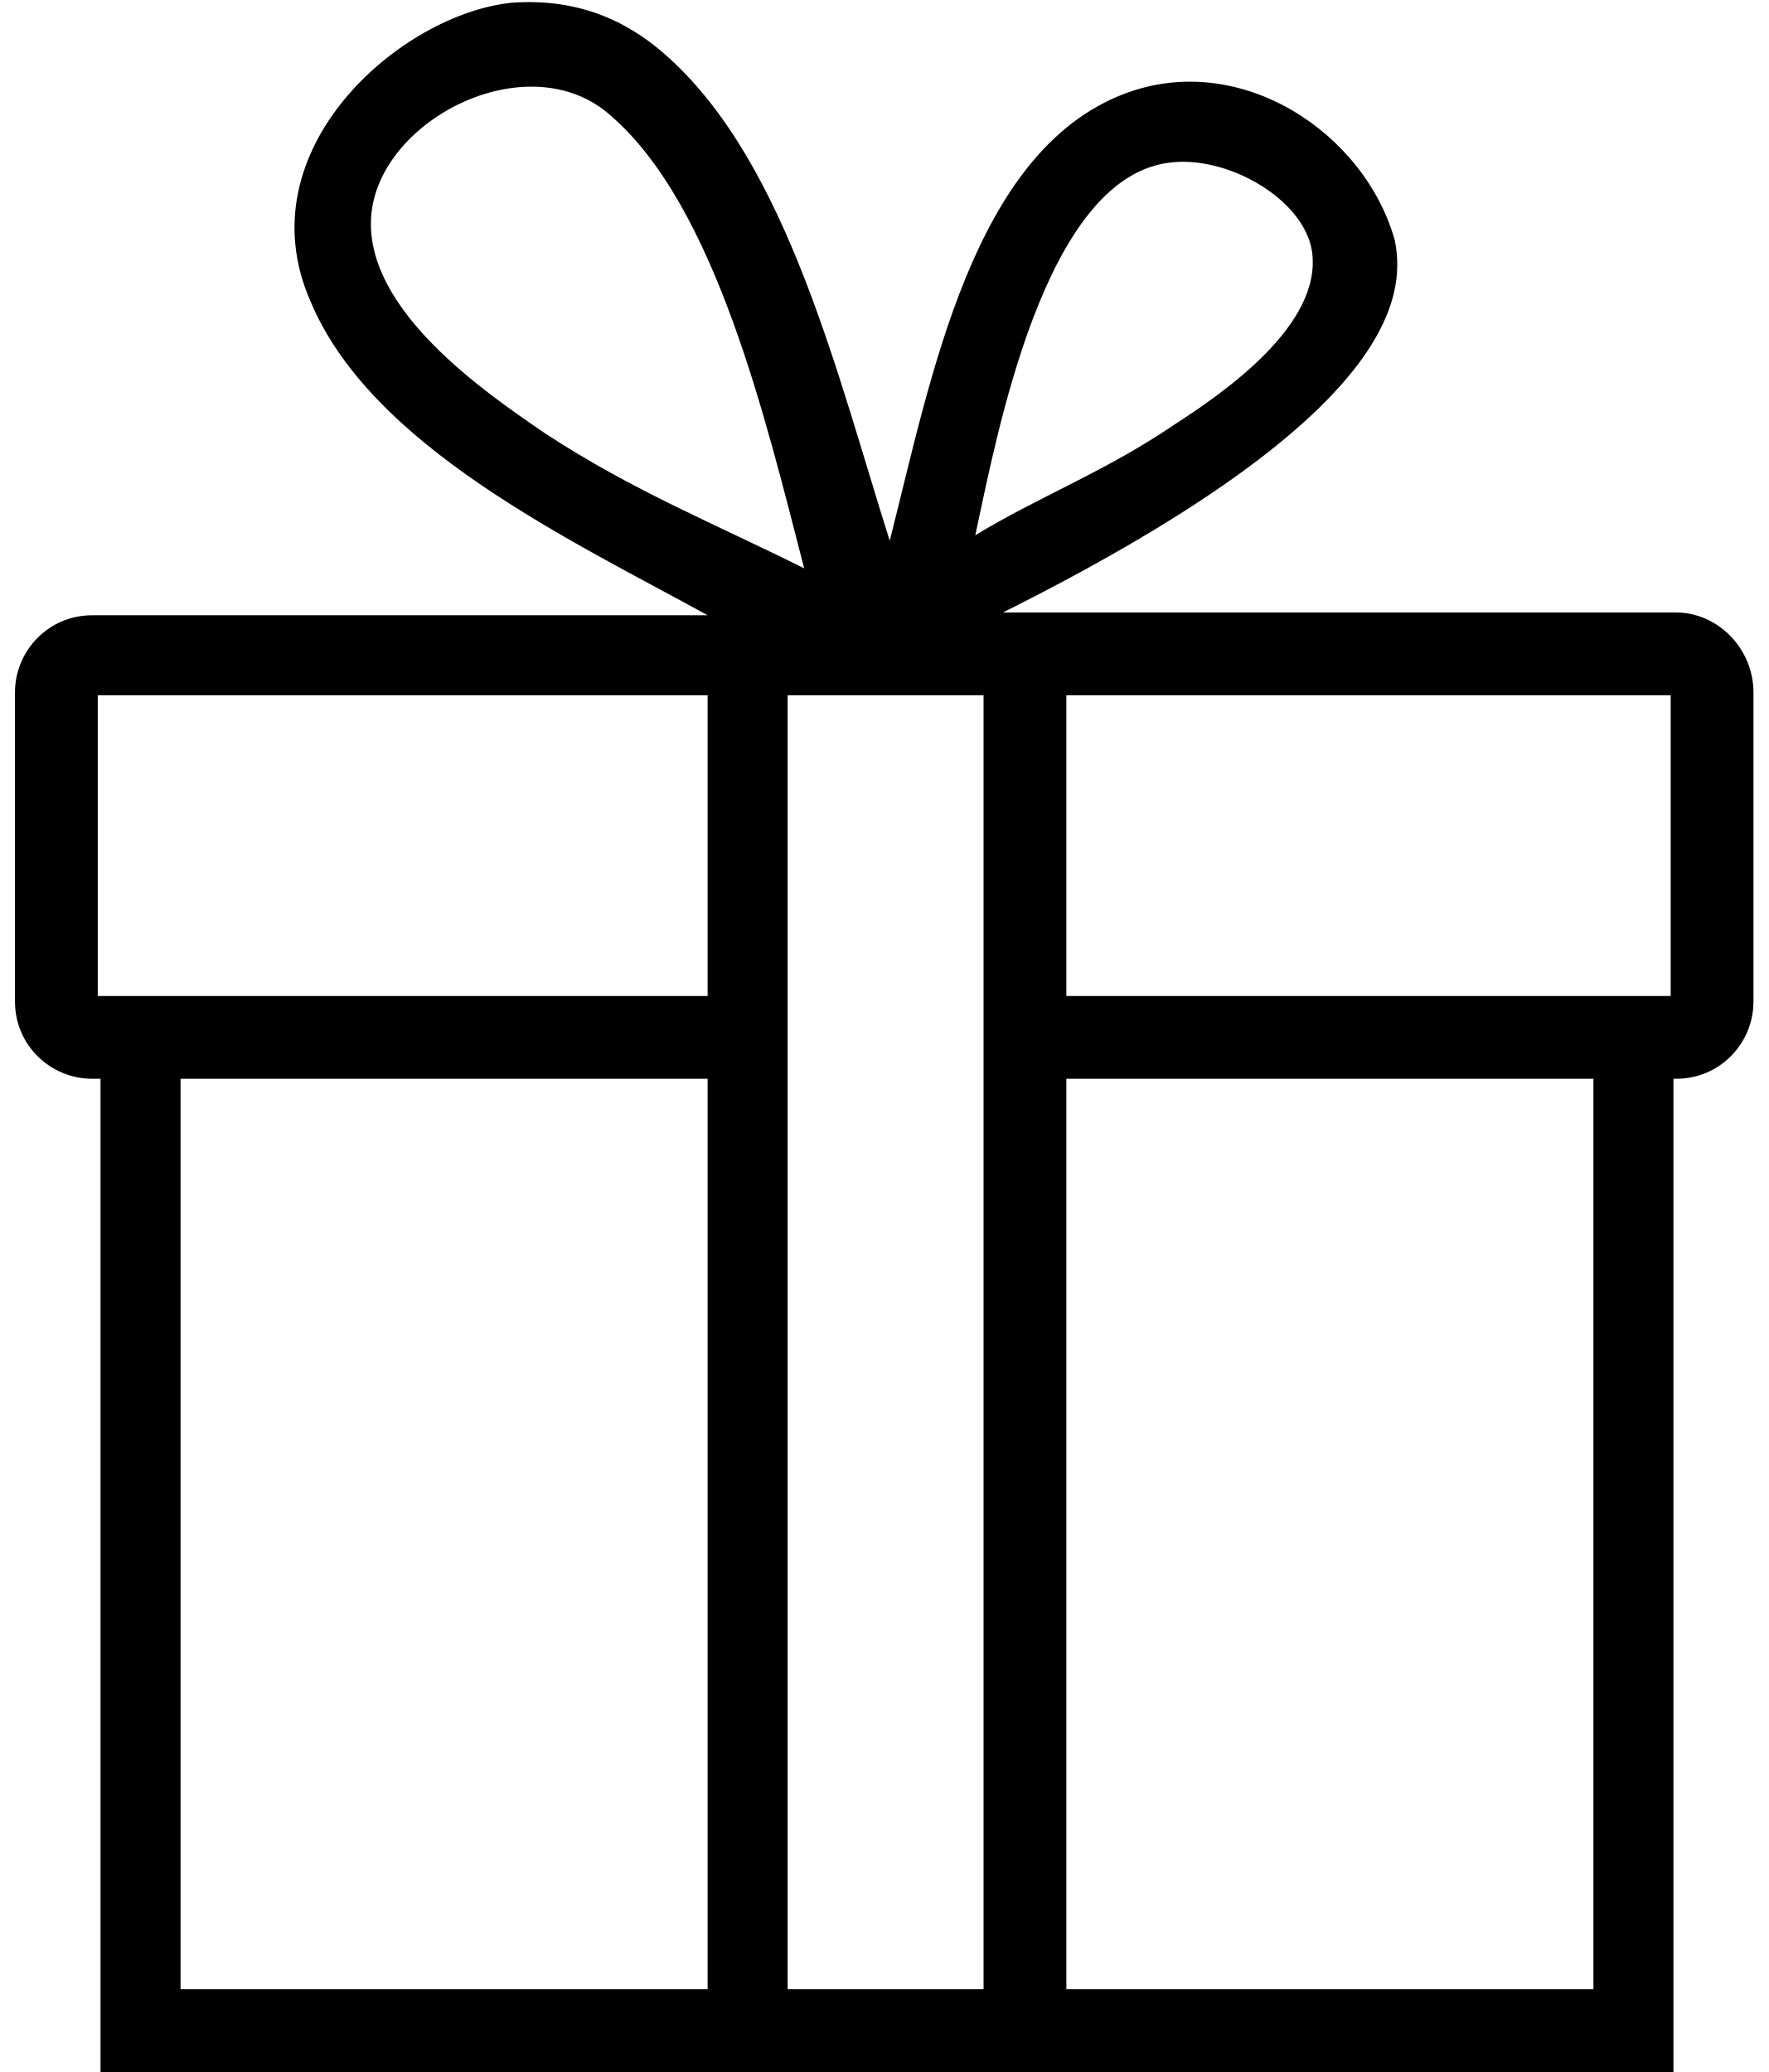
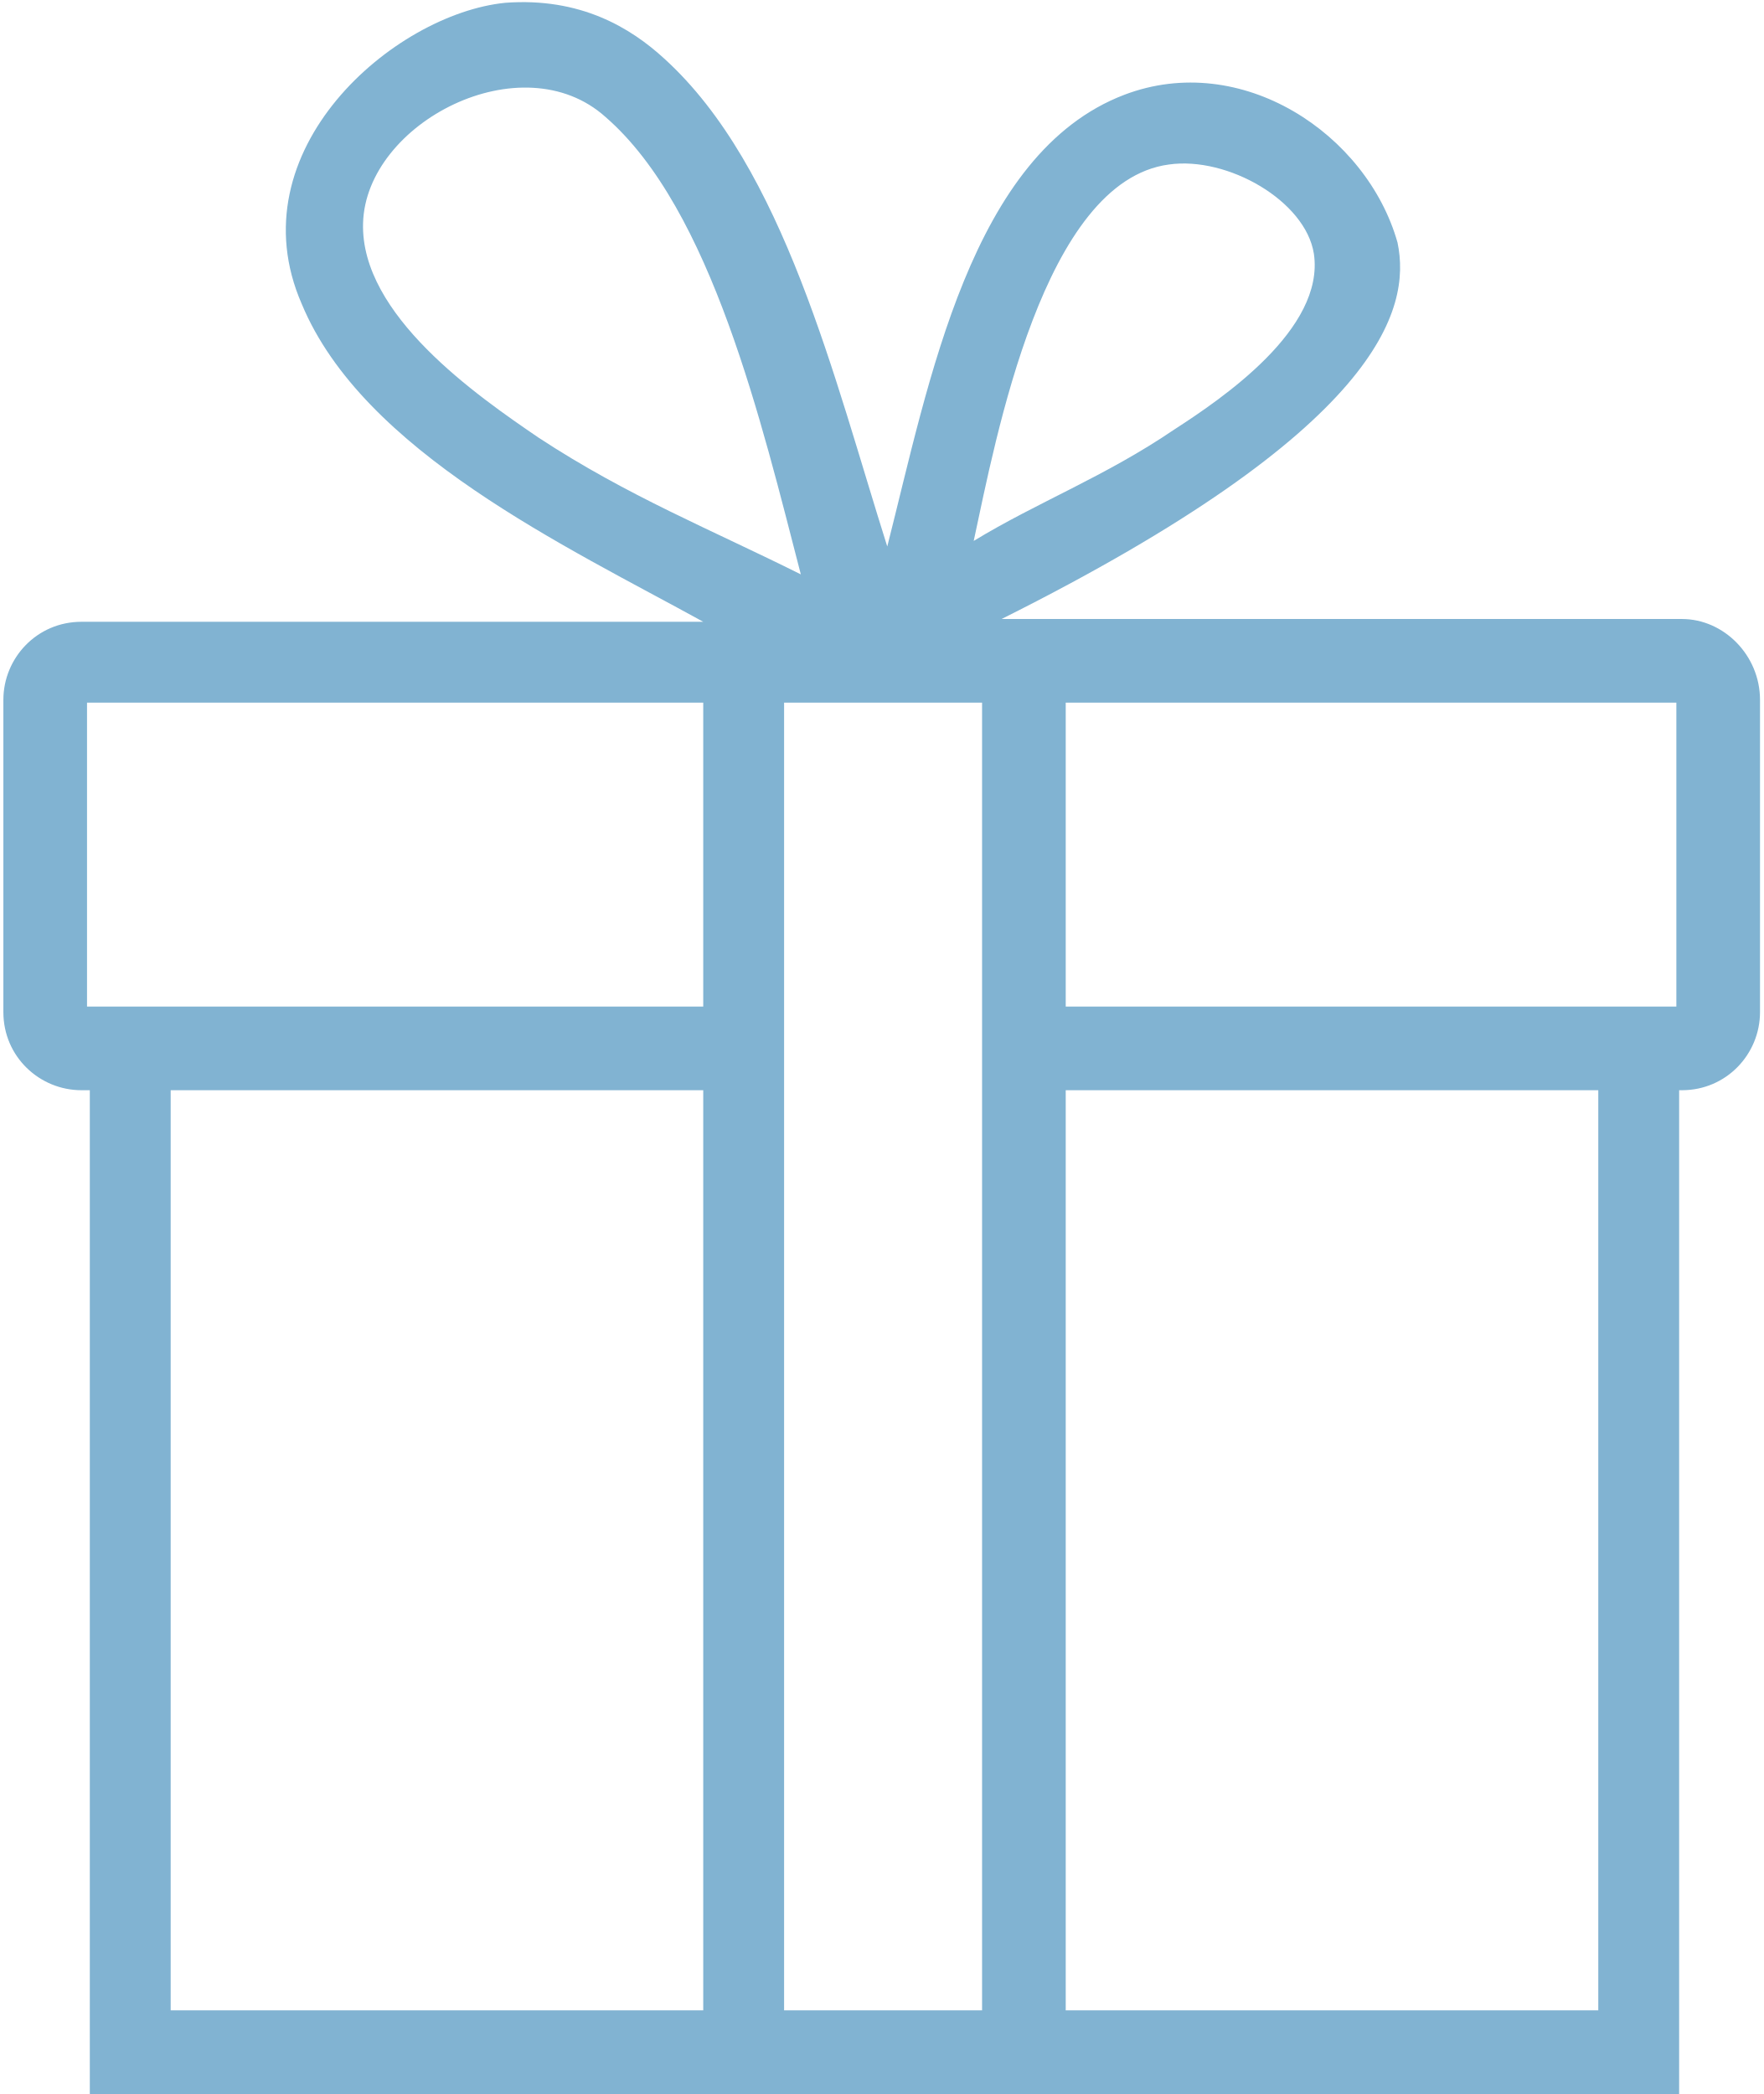
- <svg xmlns="http://www.w3.org/2000/svg" viewBox="0 0 63 75.1" width="64" height="75">
+ <svg xmlns="http://www.w3.org/2000/svg" viewBox="0 0 63 75.1" width="32" height="38" fill="#81b3d2">
  <path d="M60.2 22.2H35.8C49.4 15.4 50.5 11.1 50 8.7c-1.1-3.9-5.6-6.9-9.8-5.3-5.5 2.1-7 10.3-8.5 16.2-1.9-6-3.7-13.6-8-17.5-1.2-1.1-3-2.2-5.7-2-4 .4-9.7 5.3-7.3 10.8 2.2 5.3 9.5 8.7 14.4 11.4H2.8c-1.6 0-2.8 1.3-2.8 2.8v11.2c0 1.6 1.3 2.8 2.8 2.8h.3v36h57v-36h.1c1.6 0 2.8-1.3 2.8-2.8V25.1c0-1.6-1.3-2.9-2.8-2.9zM41.8 5.9c2.1-.3 4.9 1.3 5.2 3.2.4 2.7-3.3 5.2-5 6.3-2.5 1.7-4.9 2.6-7.2 4 .8-3.7 2.5-12.9 7-13.5zm-22.6 9.8c-2.2-1.5-6.4-4.4-6.3-7.7.1-3.6 5.7-6.5 8.7-3.8 3.8 3.3 5.6 11 7 16.4-3.2-1.6-6.2-2.8-9.4-4.9zm5.9 56.4H6v-33h19.1v33zm0-36H3V25.2h22.1v10.9zm10 36H28V25.2h7.1v46.9zm22 0h-19v-33h19.1v33zm2.9-36H38.1V25.2H60v10.9z" />
</svg>
